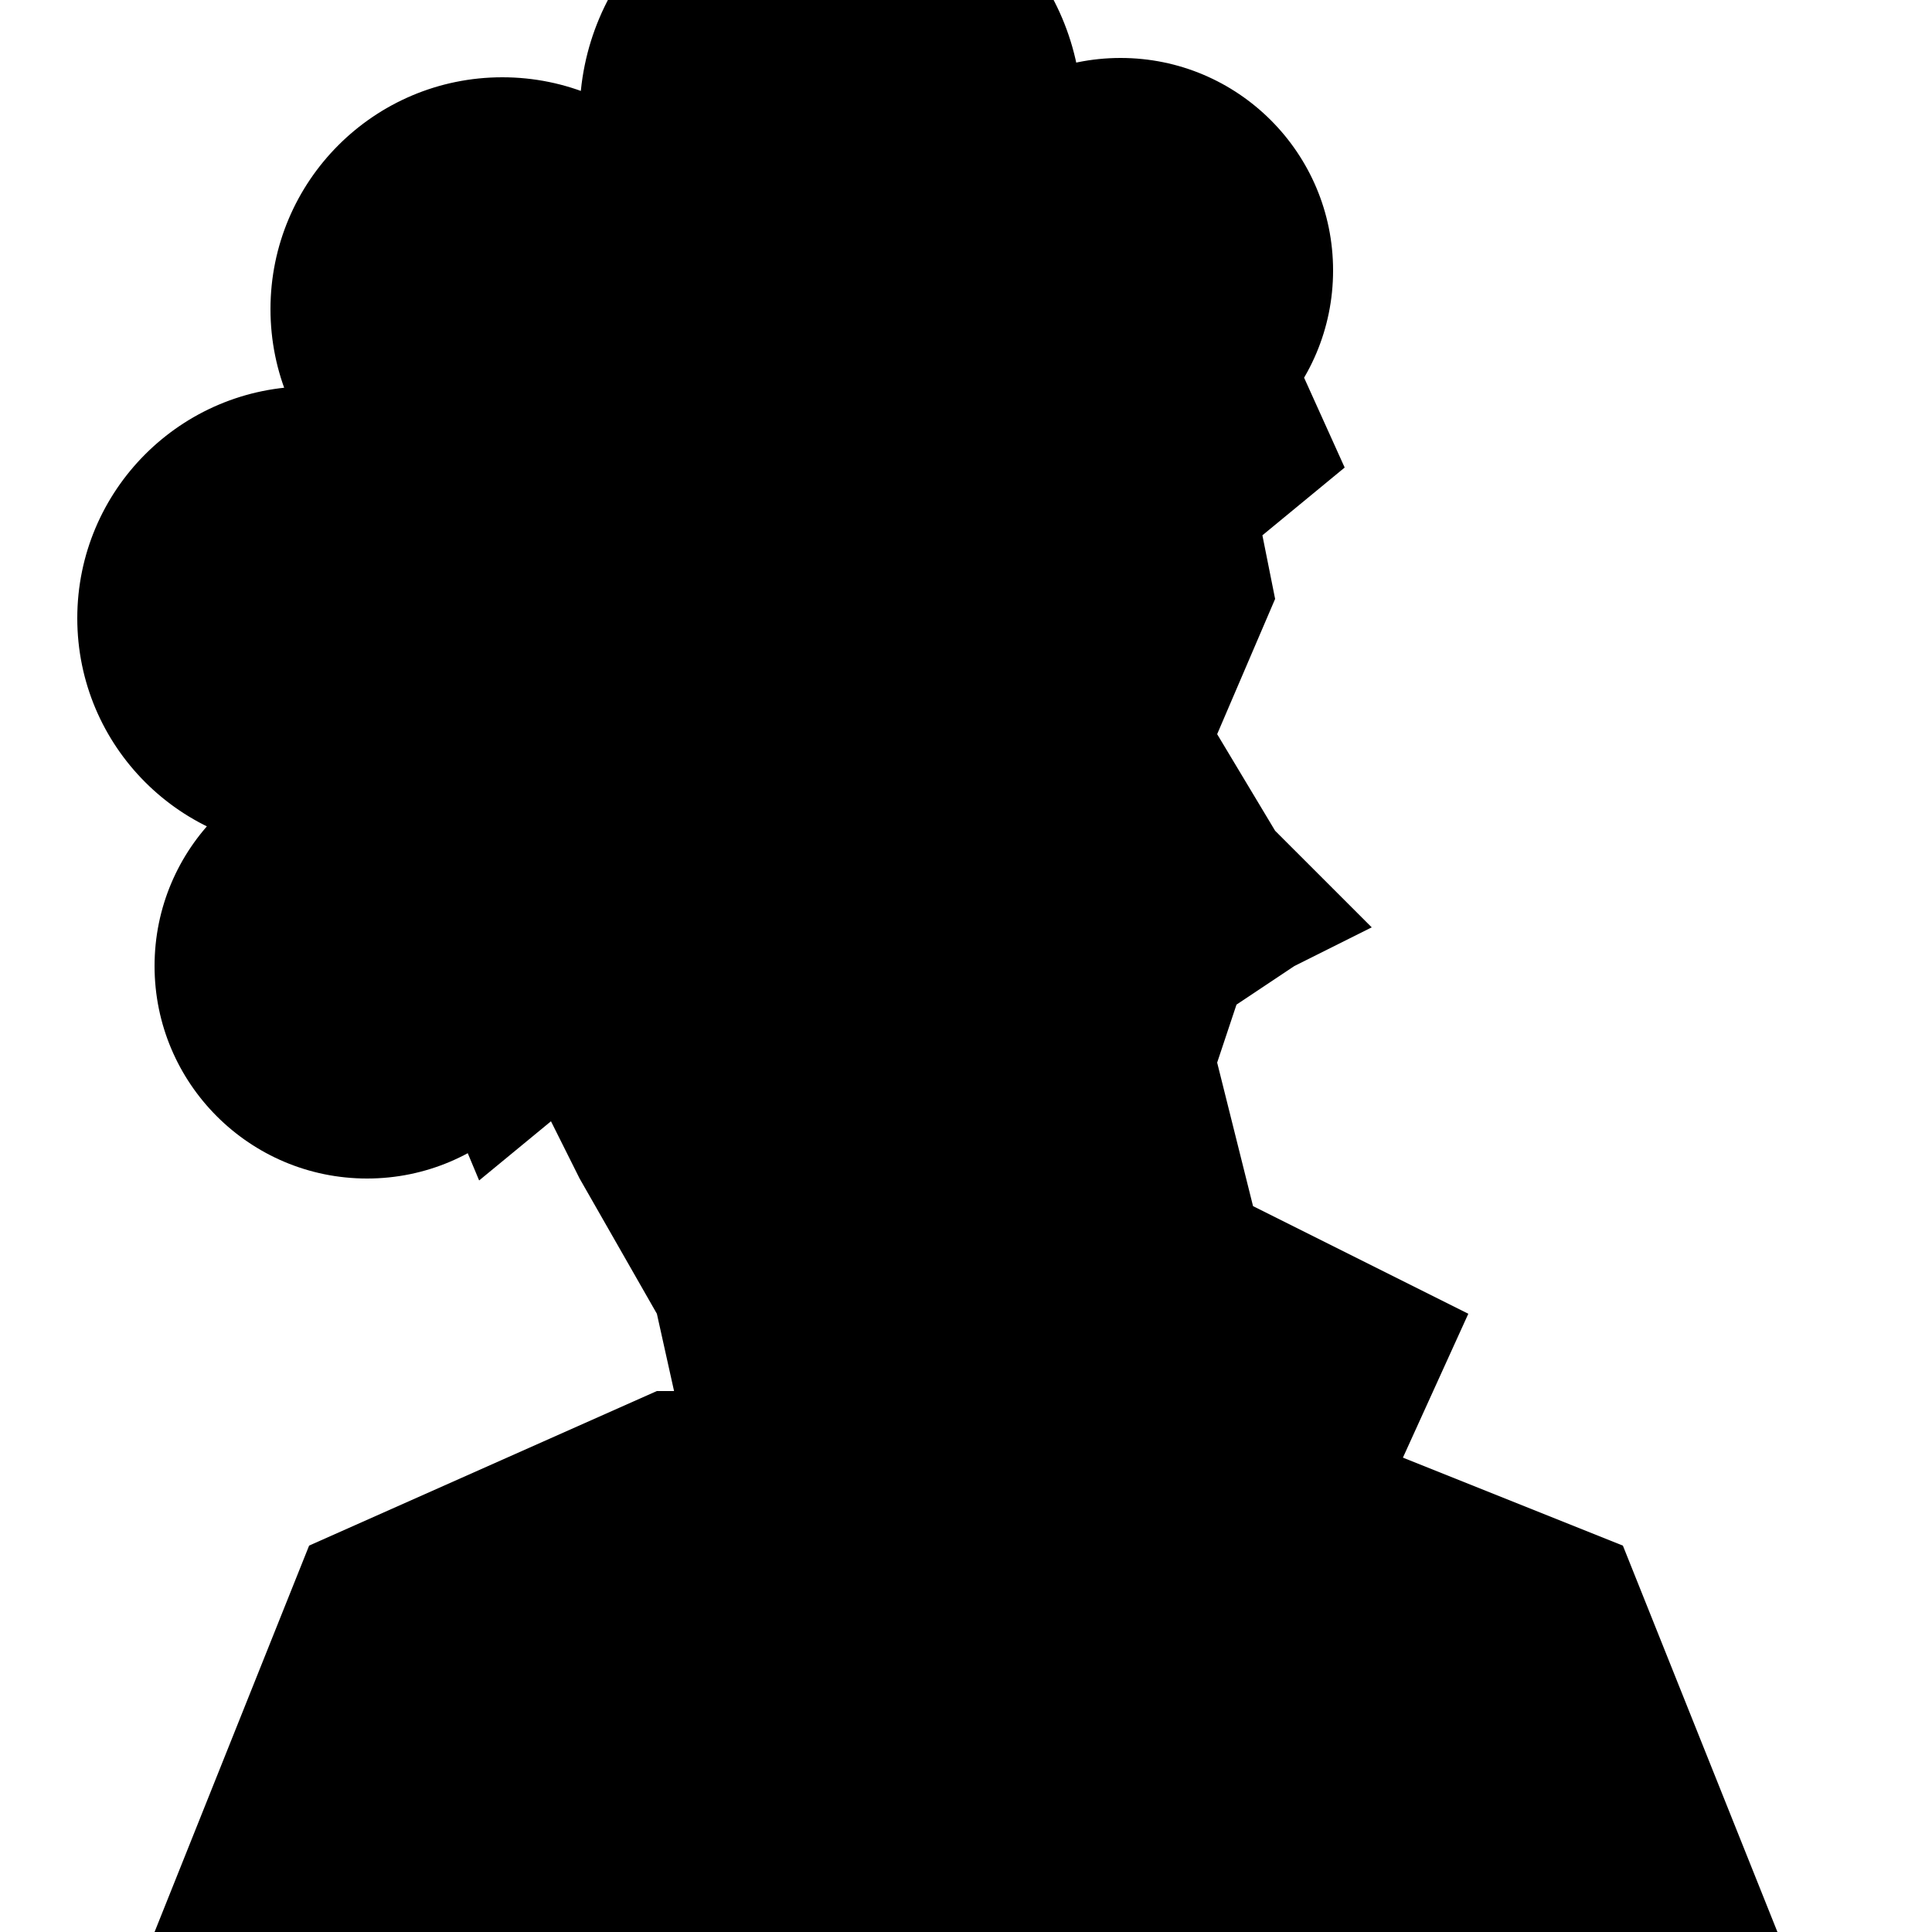
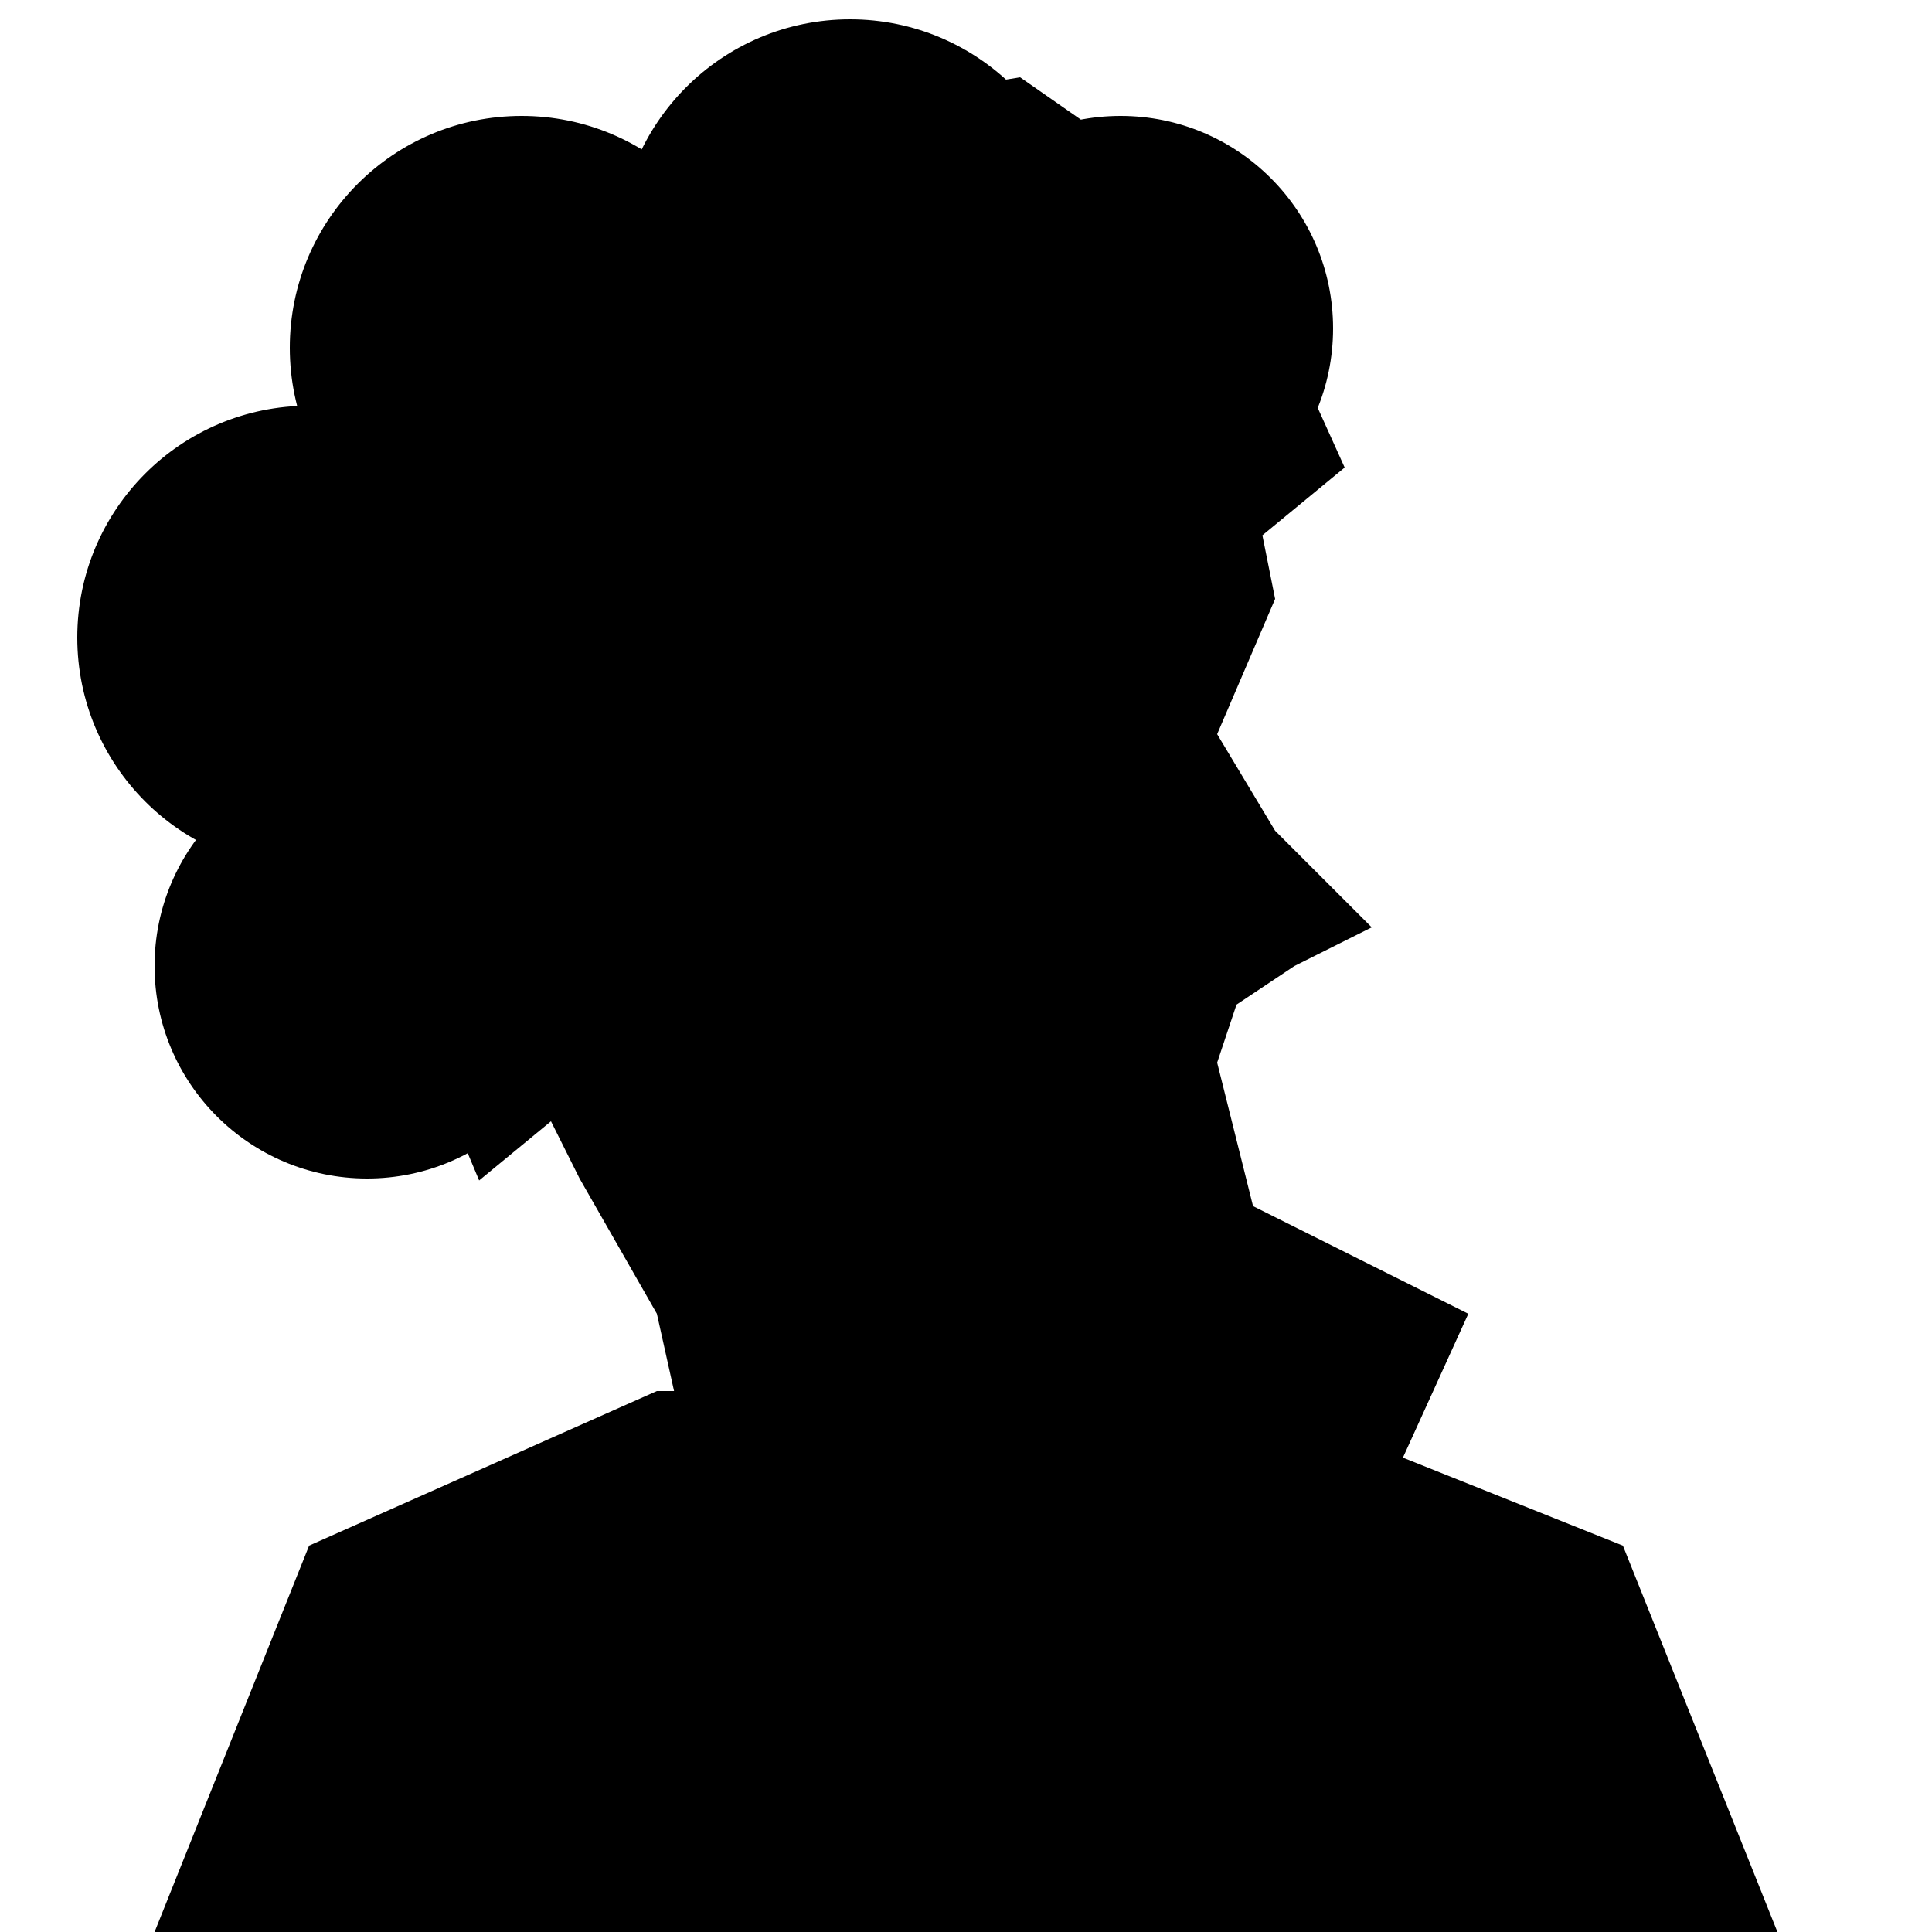
<svg xmlns="http://www.w3.org/2000/svg" viewBox="0 0 100 100" fill="currentColor">
-   <path d="M8 100L16 80L34 72L64 72L84 80L92 100ZM67.4 76.9L66.3 79.8L64.8 82.6L62.9 85L60.6 87.1L58 88.8L55.1 90L52.1 90.7L49 91L45.9 90.7L42.9 90L40 88.8L37.4 87.1L35.1 85L33.2 82.6L31.7 79.8L30.6 76.9L38.4 74.8L39 76.5L39.9 78.1L41 79.5L42.3 80.7L43.8 81.7L45.5 82.4L47.2 82.9L49 83L50.8 82.9L52.5 82.4L54.2 81.7L55.7 80.7L57 79.5L58.1 78.1L59 76.5L59.6 74.8ZM46 80L60 80L58 100L44 100ZM46 9L53 11L59 15L63 20L65 26L66 31L63 38L66 43L71 48L67 50L64 52L63 55L64 59L65 63L62 67L58 73L56 80L56 90L37 90L36 77L34 68L30 61L26 53L23 44L23 34L26 24L32 15L39 11ZM24.8 61.1L19.2 47.7L19.2 32L27.1 16.3L39.4 6.2L52.8 4L64 11.8L69.6 24.2ZM14 16A12 12 0 1 1 38 16A12 12 0 1 1 14 16ZM30 6A13 13 0 1 1 56 6A13 13 0 1 1 30 6ZM47 14A11 11 0 1 1 69 14A11 11 0 1 1 47 14ZM4 32A12 12 0 1 1 28 32A12 12 0 1 1 4 32ZM8 50A11 11 0 1 1 30 50A11 11 0 1 1 8 50ZM37 36L47 42L55 60L64 62L76 68L71 79L56 84L42 76L32 54Z" />
+   <path d="M8 100L16 80L34 72L64 72L84 80L92 100ZM67.4 76.9L66.3 79.8L64.8 82.6L62.9 85L60.6 87.1L58 88.8L55.1 90L52.1 90.7L49 91L45.9 90.7L42.9 90L40 88.8L37.4 87.1L35.1 85L33.2 82.6L31.7 79.8L30.6 76.9L38.4 74.8L39 76.5L39.9 78.1L41 79.5L42.3 80.7L43.8 81.7L45.5 82.4L47.2 82.9L49 83L50.8 82.9L52.5 82.4L54.2 81.7L55.7 80.7L57 79.5L58.1 78.1L59 76.5L59.6 74.8ZM46 80L60 80L58 100L44 100ZM46 9L53 11L59 15L63 20L65 26L66 31L63 38L66 43L71 48L67 50L64 52L63 55L64 59L65 63L62 67L58 73L56 80L56 90L37 90L36 77L34 68L30 61L26 53L23 44L23 34L26 24L32 15L39 11ZM24.8 61.1L19.2 47.7L19.2 32L27.1 16.3L39.4 6.2L52.8 4L64 11.8L69.6 24.2ZM15 18A12 12 0 1 1 39 18A12 12 0 1 1 15 18ZM32 13A12 12 0 1 1 56 13A12 12 0 1 1 32 13ZM47 17A11 11 0 1 1 69 17A11 11 0 1 1 47 17ZM4 33A12 12 0 1 1 28 33A12 12 0 1 1 4 33ZM8 50A11 11 0 1 1 30 50A11 11 0 1 1 8 50ZM37 36L47 42L55 60L64 62L76 68L71 79L56 84L42 76L32 54Z" />
</svg>
